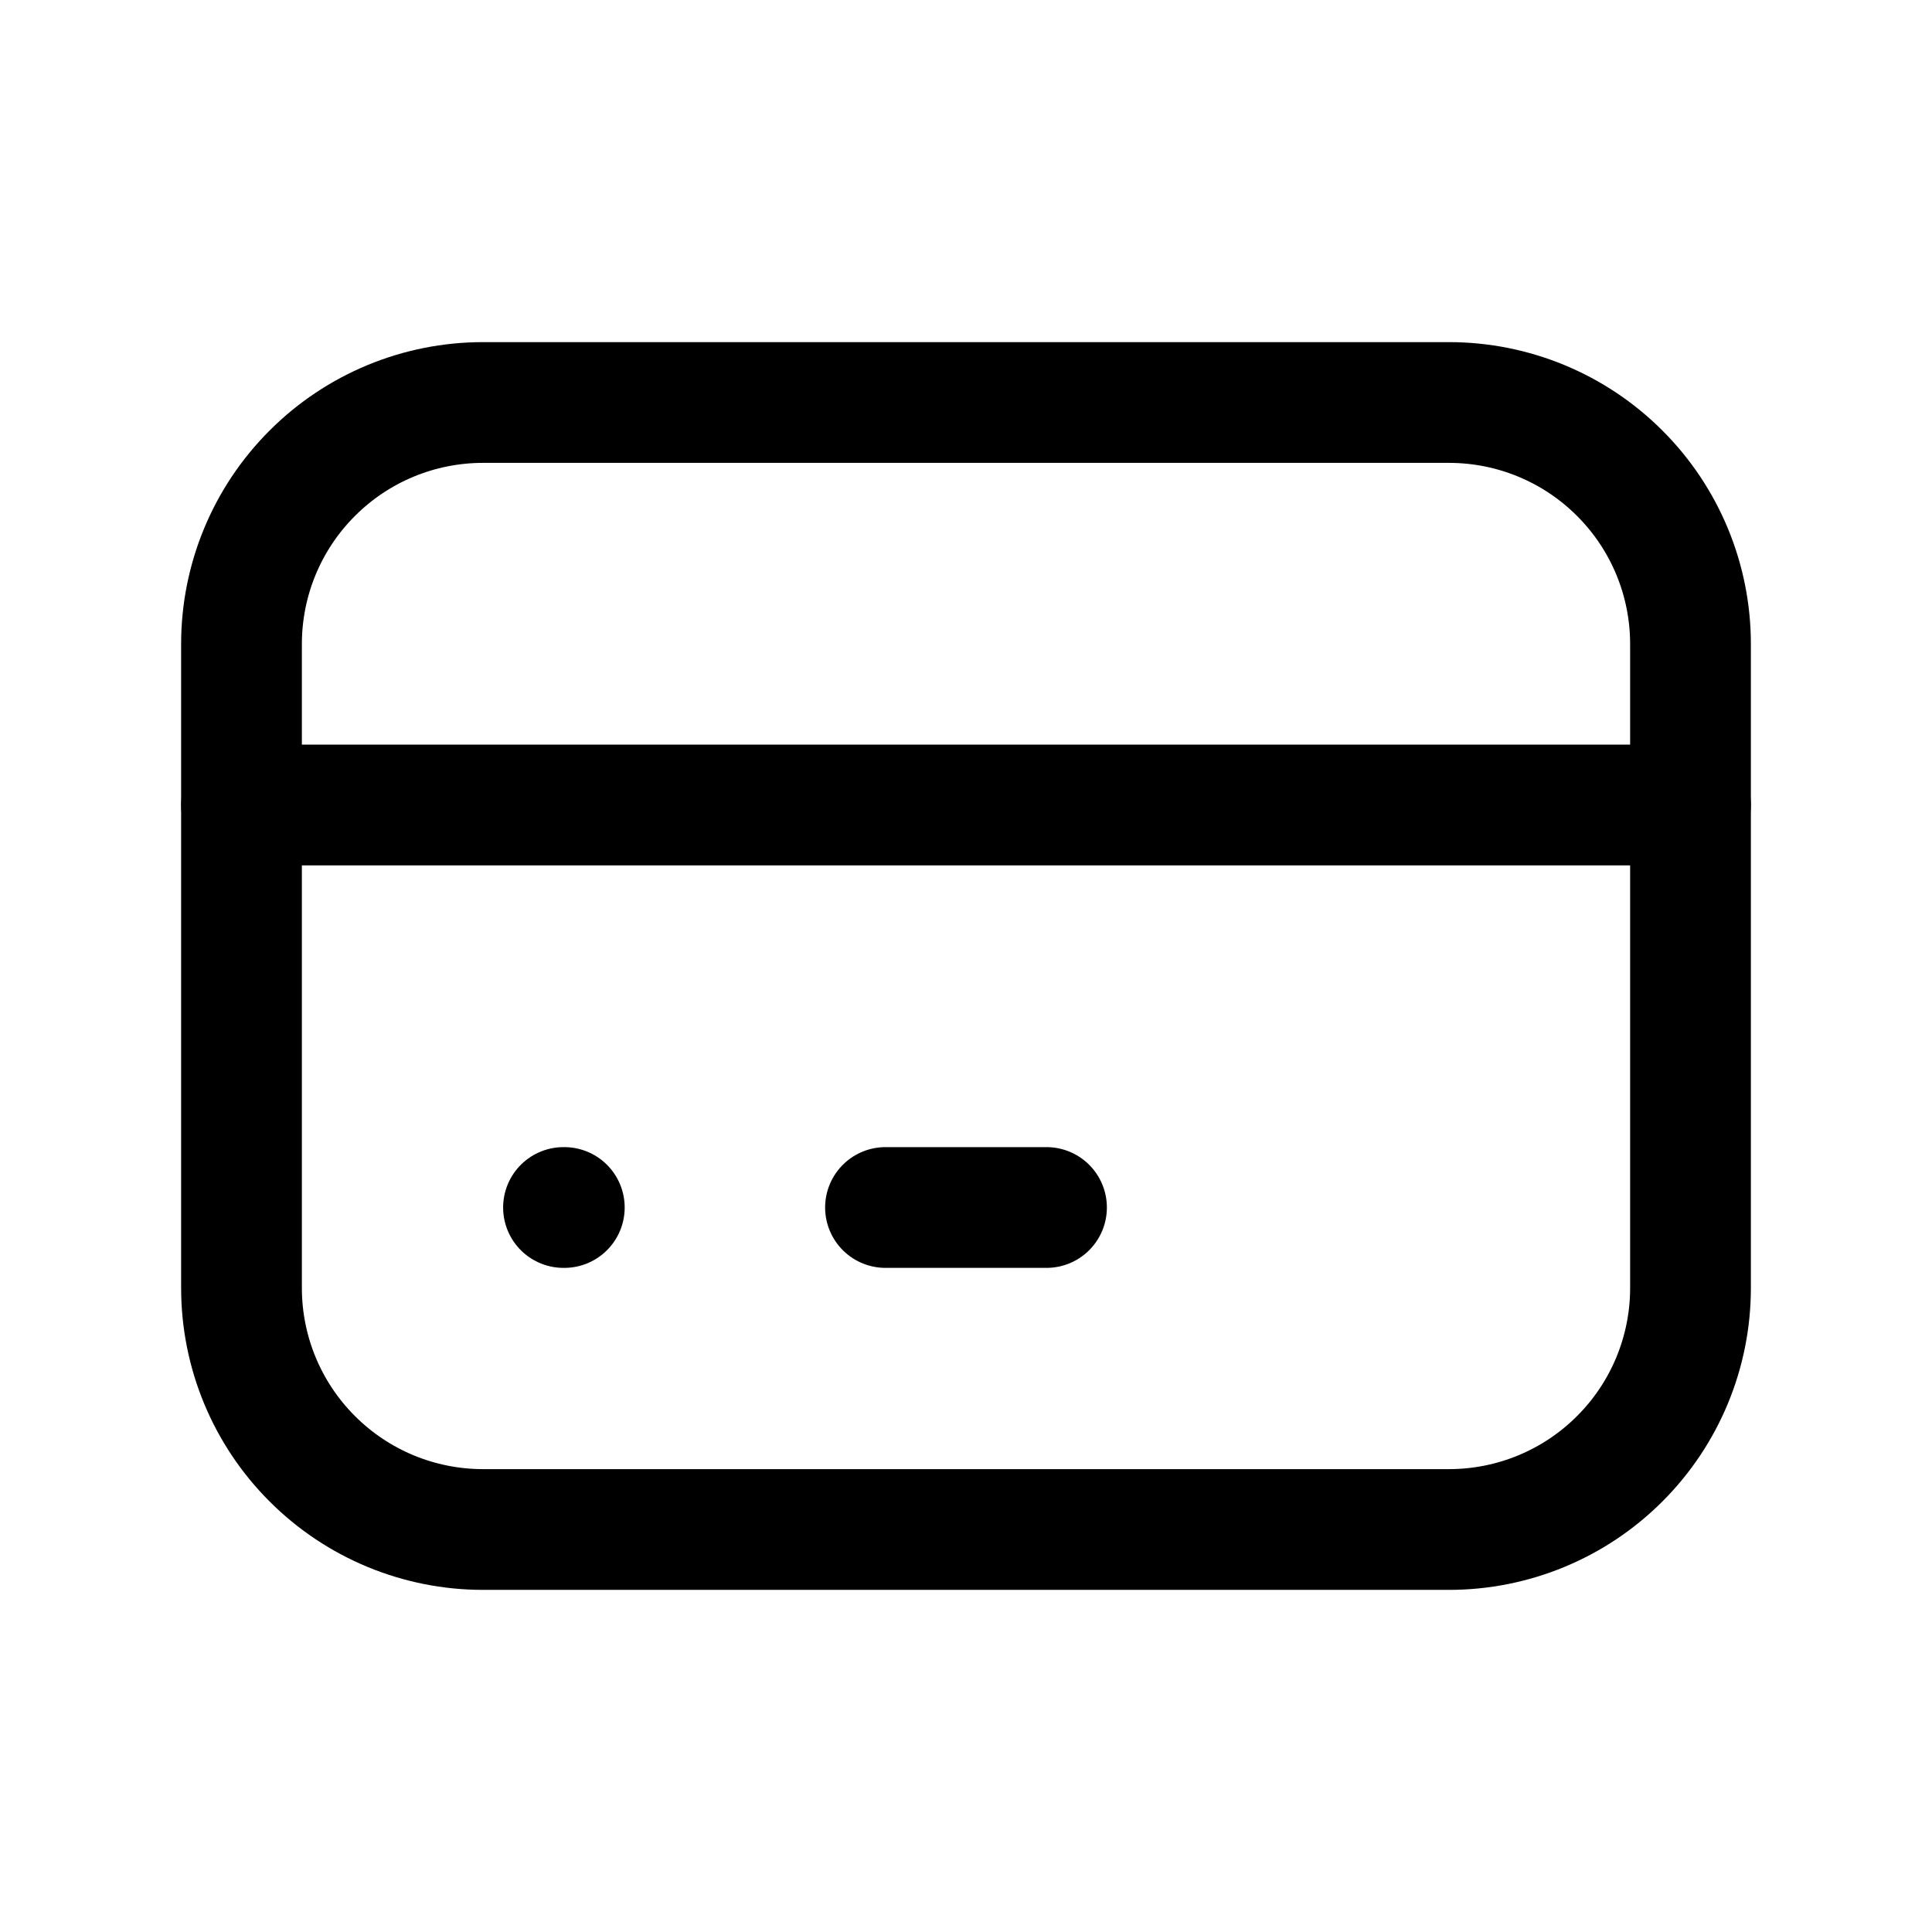
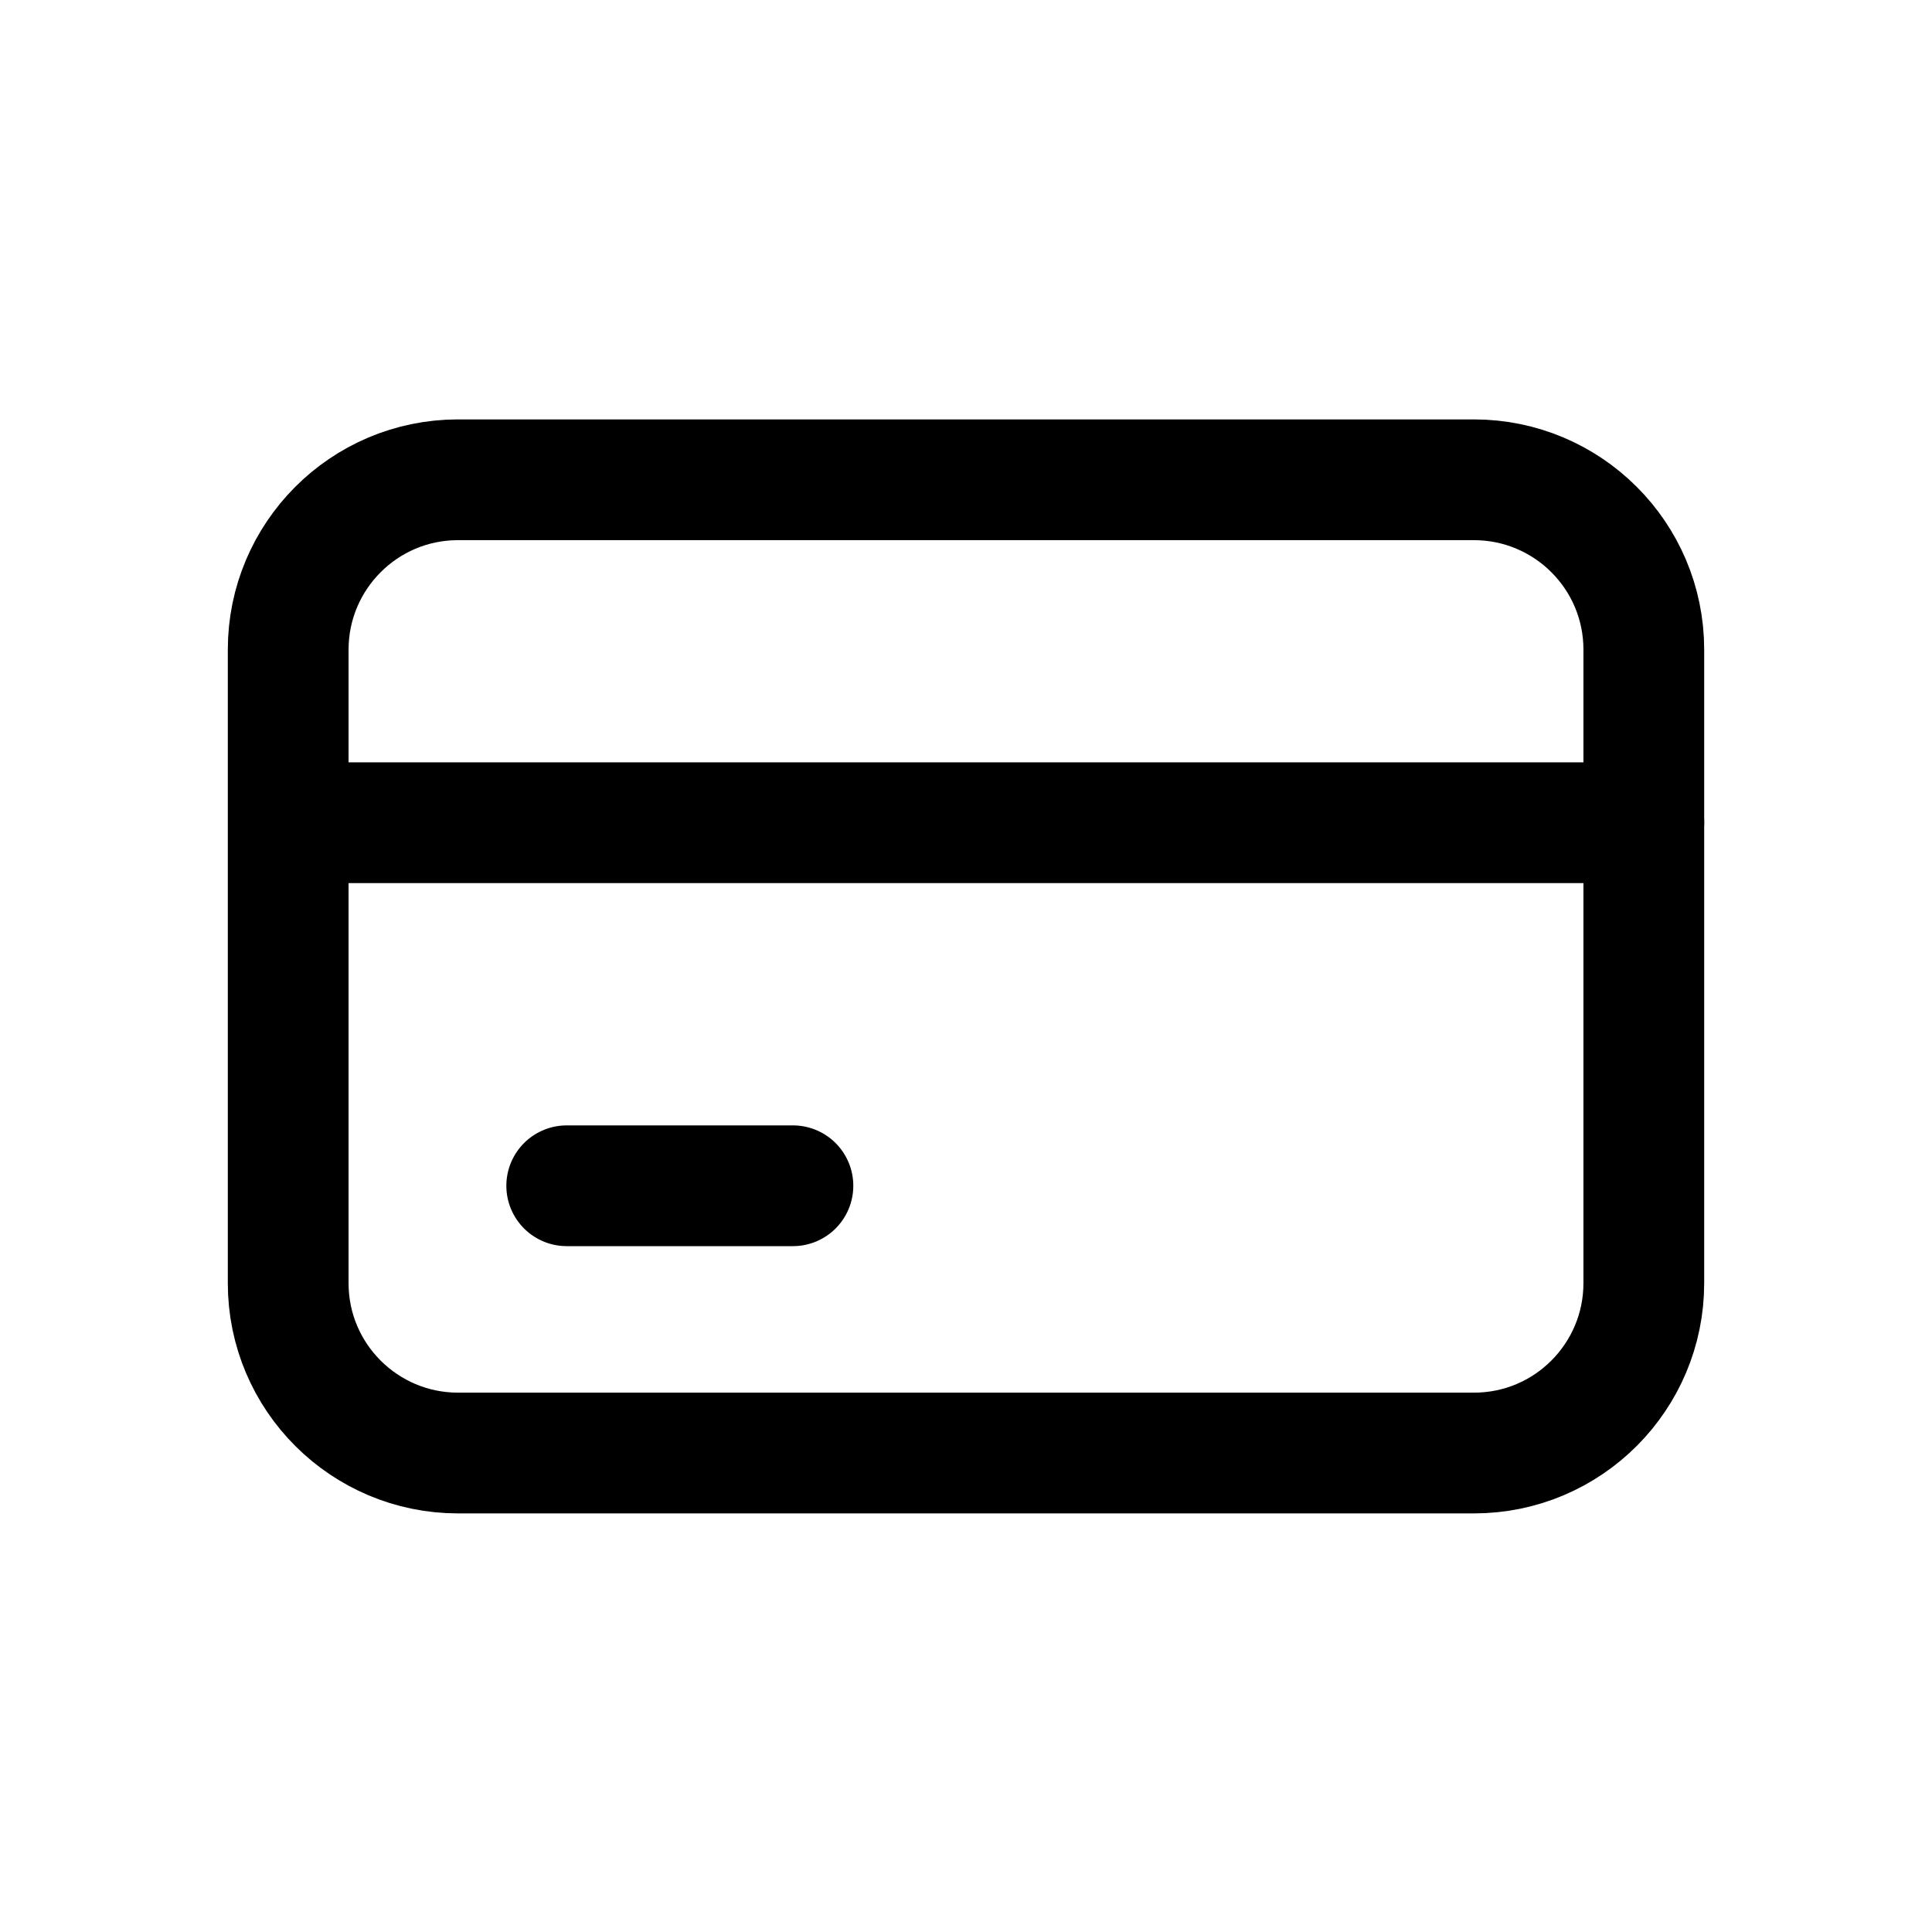
<svg xmlns="http://www.w3.org/2000/svg" width="1.5em" height="1.5em" fill="none" viewBox="0 0 24 24">
-   <g clip-path="url(#clip0_39_247)">
-     <path stroke="currentColor" stroke-linecap="round" stroke-linejoin="round" stroke-width="1.5" d="M3 8C3 7.204 3.316 6.441 3.879 5.879C4.441 5.316 5.204 5 6 5H18C18.796 5 19.559 5.316 20.121 5.879C20.684 6.441 21 7.204 21 8V16C21 16.796 20.684 17.559 20.121 18.121C19.559 18.684 18.796 19 18 19H6C5.204 19 4.441 18.684 3.879 18.121C3.316 17.559 3 16.796 3 16V8Z" />
-     <path stroke="currentColor" stroke-linecap="round" stroke-linejoin="round" stroke-width="1.5" d="M3 10H21" />
-     <path stroke="currentColor" stroke-linecap="round" stroke-linejoin="round" stroke-width="1.5" d="M7 15H7.01" />
-     <path stroke="currentColor" stroke-linecap="round" stroke-linejoin="round" stroke-width="1.5" d="M11 15H13" />
-   </g>
-   <defs>
-     <clipPath id="clip0_39_247">
-       <rect width="24" height="24" fill="currentColor" />
-     </clipPath>
-   </defs>
+   <path stroke="currentColor" stroke-linecap="round" stroke-linejoin="round" stroke-width="1.5" d="M9.85 14.73H7.04" />
+   <path stroke="currentColor" stroke-linecap="round" stroke-linejoin="round" stroke-width="1.5" d="M20.42 10.22H3.71" />
+   <path stroke="currentColor" stroke-linecap="round" stroke-linejoin="round" stroke-width="1.5" d="M18.31 18.05C19.48 18.05 20.42 17.1 20.42 15.94V8.07C20.42 6.9 19.47 5.96 18.31 5.96H5.69C4.52 5.96 3.58 6.91 3.58 8.07V15.94C3.58 17.11 4.53 18.05 5.69 18.05H18.3H18.31Z" />
</svg>
